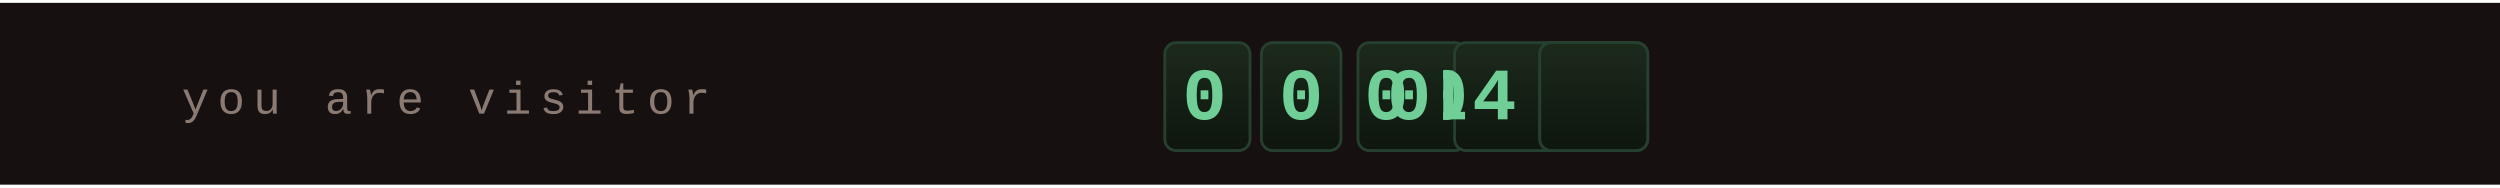
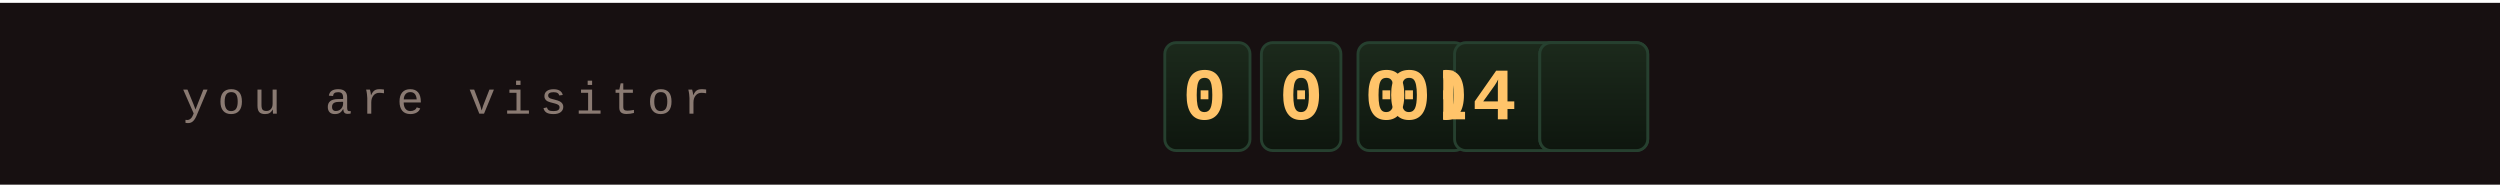
<svg xmlns="http://www.w3.org/2000/svg" width="880" height="66" viewBox="0 0 880 64" role="img" aria-label="retro visitor counter reading 000042">
  <defs>
    <linearGradient id="lcd" x1="0" y1="0" x2="0" y2="1">
      <stop offset="0" stop-color="#1c2a1c" />
      <stop offset="1" stop-color="#0e160e" />
    </linearGradient>
  </defs>
  <rect width="880" height="64" fill="#171011" />
  <text x="250" y="39" text-anchor="end" font-family="'Courier New',monospace" font-size="16" letter-spacing="3" fill="#8a7a72">you are visitor</text>
-   <g font-family="'Courier New',monospace" font-weight="bold" font-size="26" fill="#6fcf97" text-anchor="middle">
+   <g font-family="'Courier New',monospace" font-weight="bold" font-size="26" fill="#ffc46a" text-anchor="middle">
    <g>
      <rect x="410" y="14" width="30" height="38" rx="4" fill="url(#lcd)" stroke="#26402f" stroke-width="1" />
      <text x="424" y="41">0</text>
      <rect x="444" y="14" width="28" height="38" rx="4" fill="url(#lcd)" stroke="#26402f" stroke-width="1" />
      <text x="458" y="41">0</text>
      <rect x="478" y="14" width="38" height="38" rx="4" fill="url(#lcd)" stroke="#26402f" stroke-width="1" />
      <text x="488" y="41">0</text>
      <rect x="512" y="14" width="38" height="38" rx="4" fill="url(#lcd)" stroke="#26402f" stroke-width="1" />
      <text x="496" y="41">0</text>
      <rect x="542" y="14" width="38" height="38" rx="4" fill="url(#lcd)" stroke="#26402f" stroke-width="1" />
      <text x="526" y="41">4</text>
      <g>
        <rect x="542" y="14" width="38" height="38" rx="4" fill="url(#lcd)" stroke="#26402f" stroke-width="1" />
        <clipPath id="dig">
          <rect x="508" y="14" width="38" height="38" rx="4" />
        </clipPath>
        <g clip-path="url(#dig)">
-           <text x="509" y="41" fill="#6fcf97">0<tspan x="509" dy="0">1</tspan>
+           <text x="509" y="41" fill="#ffc46a">0<tspan x="509" dy="0">1</tspan>
          </text>
        </g>
      </g>
    </g>
  </g>
</svg>
